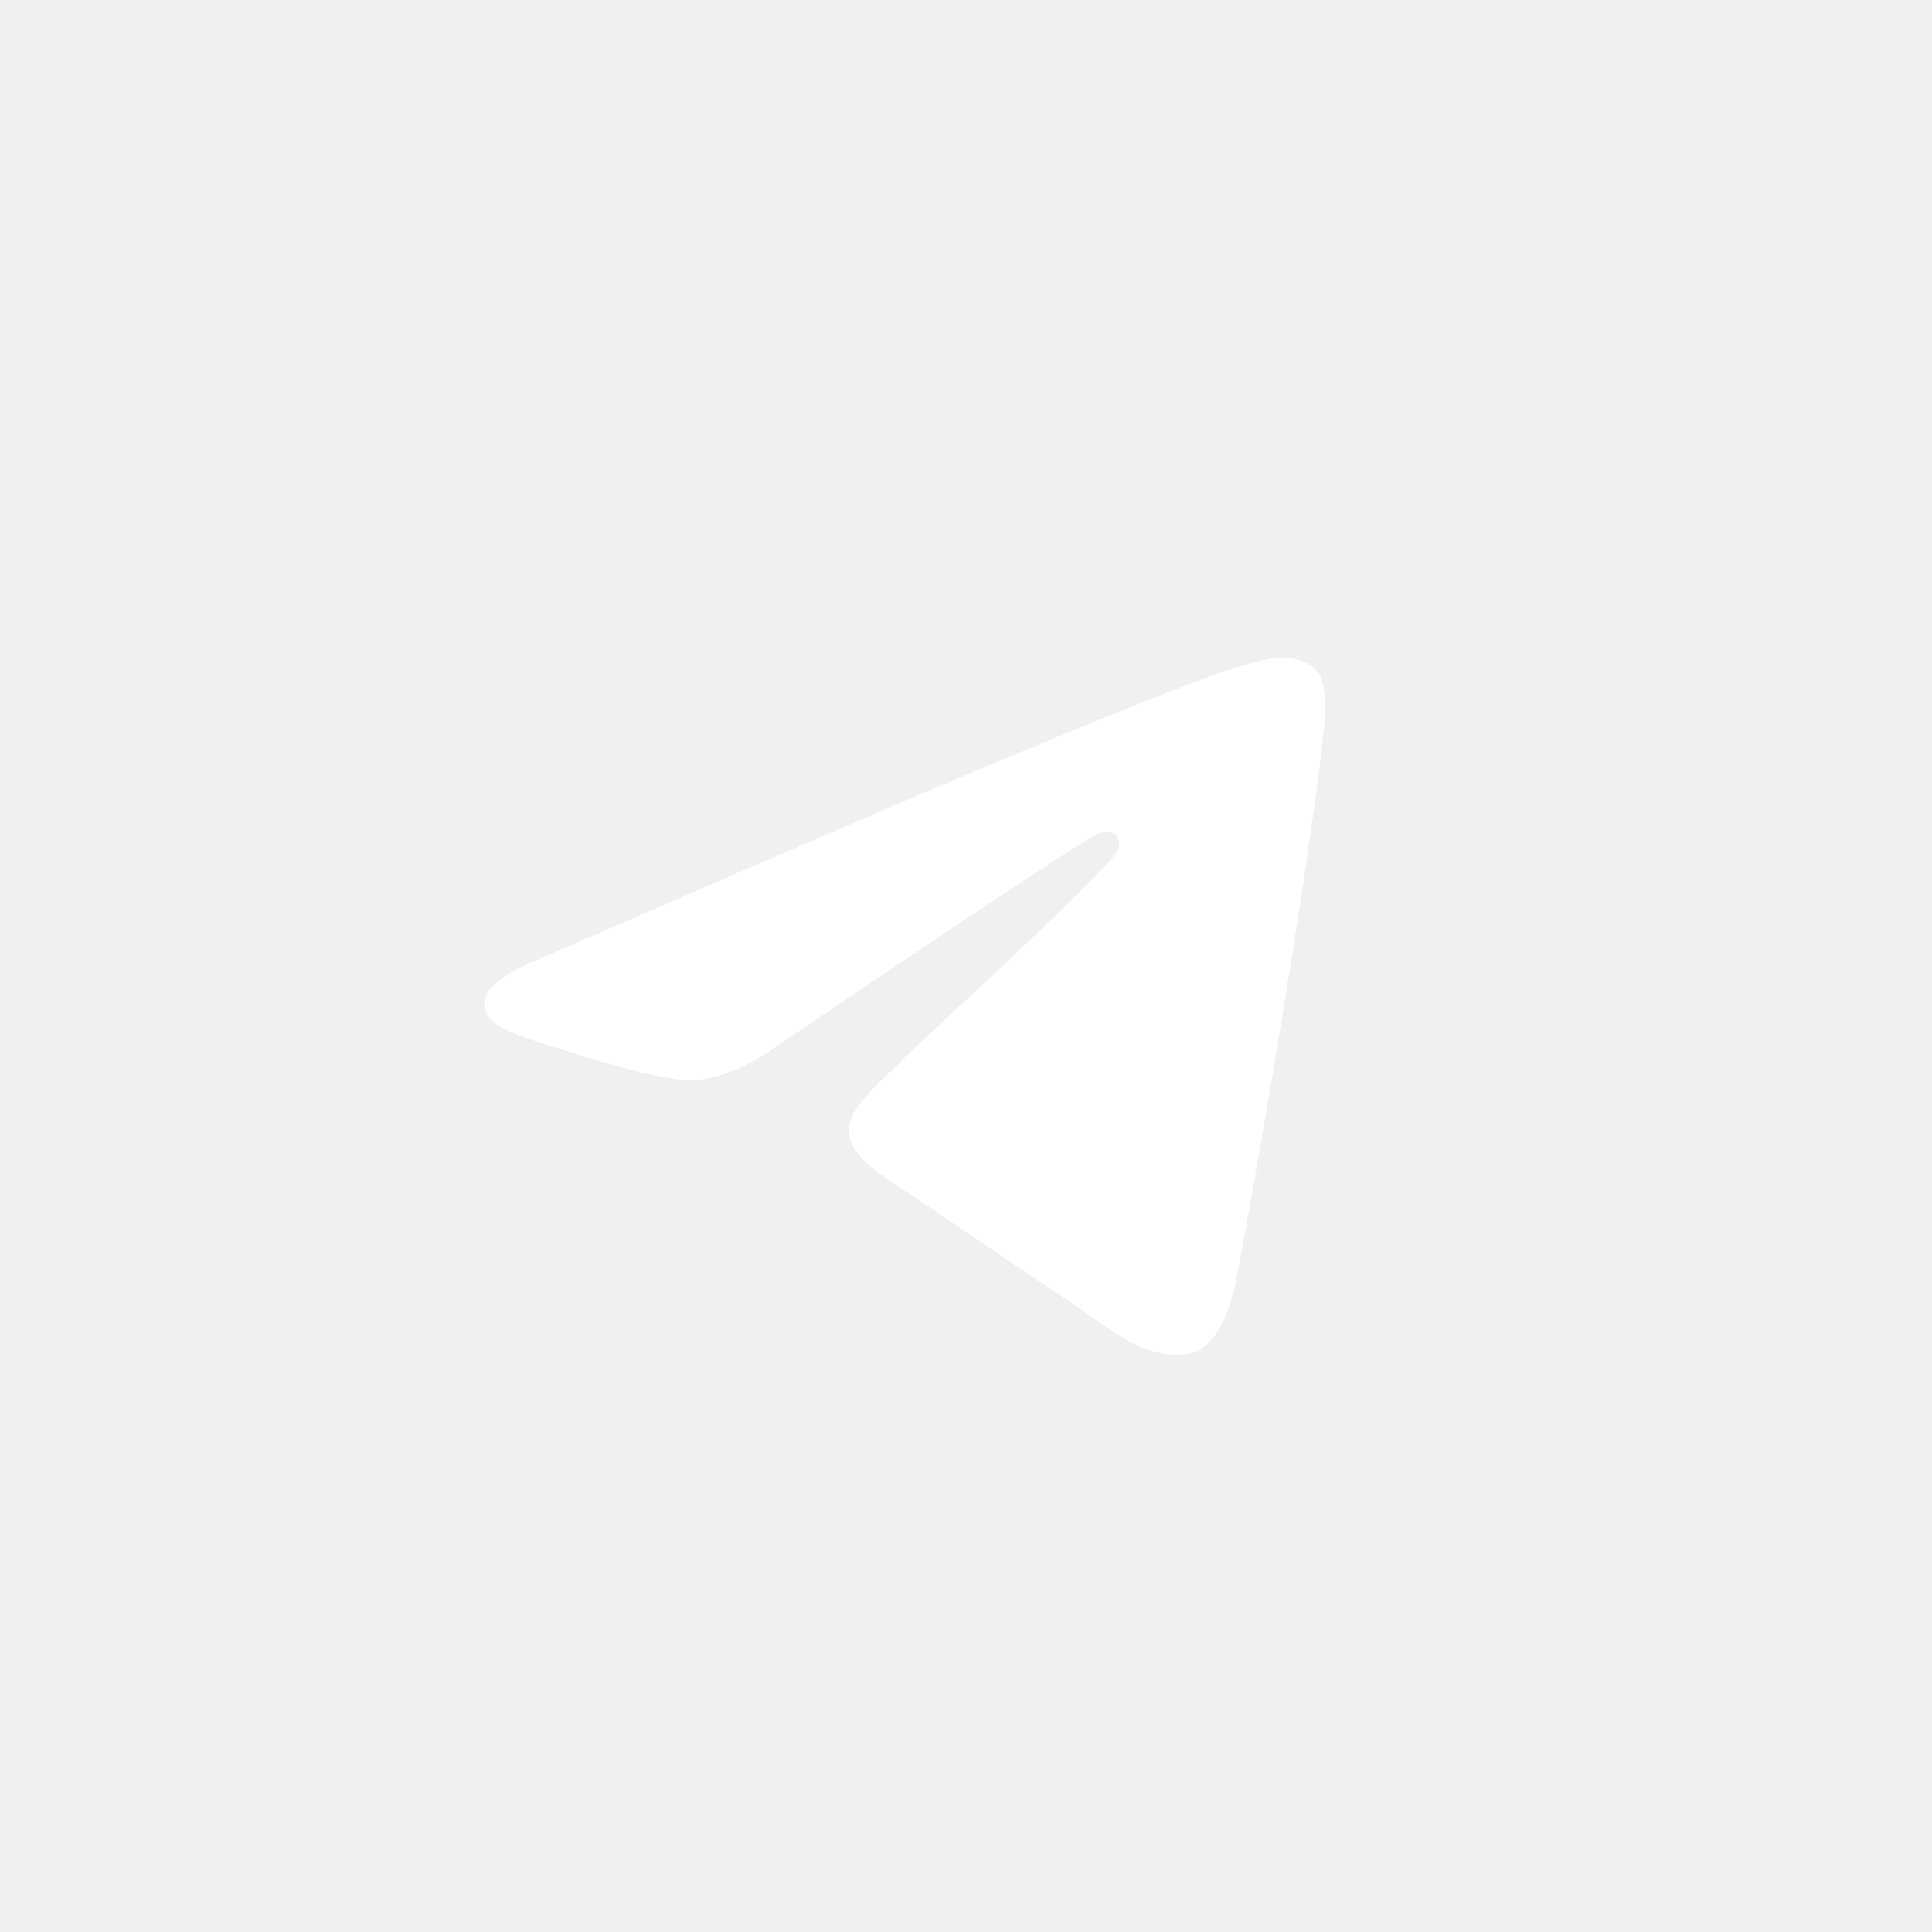
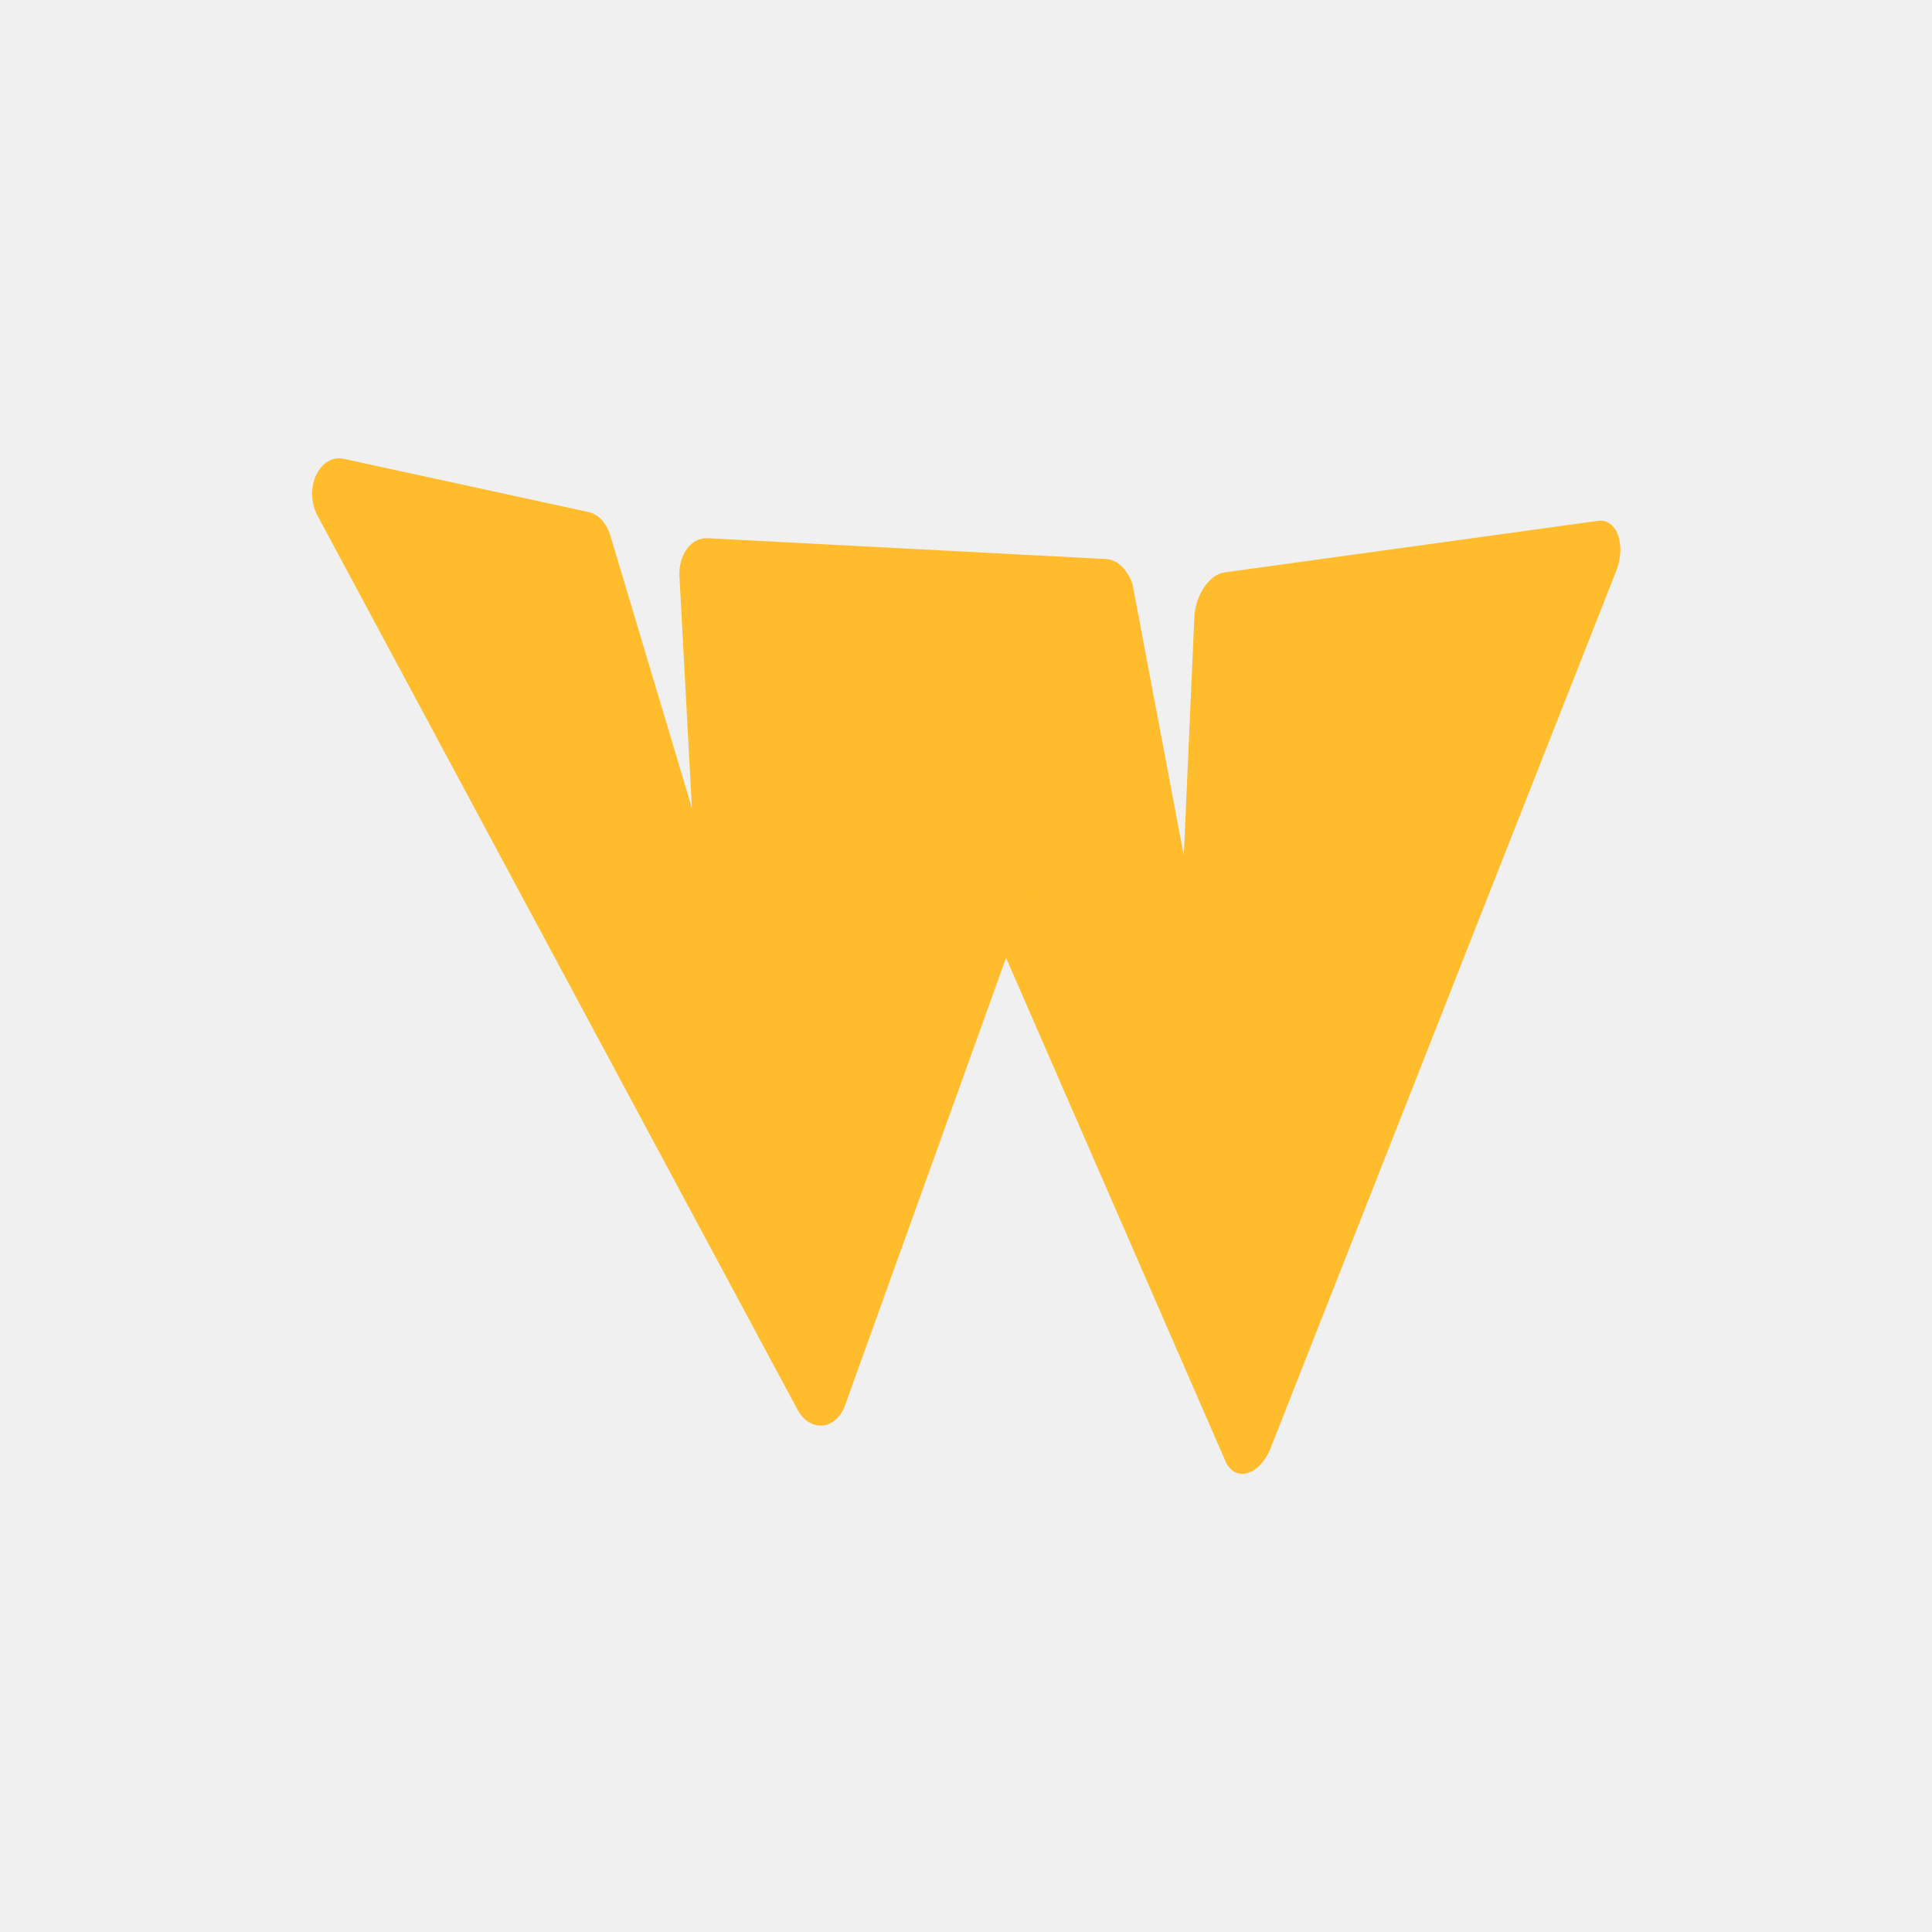
<svg xmlns="http://www.w3.org/2000/svg" width="1024px" height="1024px" viewBox="0 0 1024 1024" version="1.1">
-   <g id="Plane" stroke="none" fill="none" fill-rule="nonzero">
-     <path d="M287.316,507.667 C406.985,455.529 486.783,421.156 526.71,404.549 C640.71,357.133 664.399,348.896 679.838,348.621 C683.234,348.564 690.827,349.406 695.745,353.397 C699.898,356.766 701.041,361.318 701.587,364.513 C702.134,367.708 702.815,374.986 702.274,380.673 C696.096,445.583 669.365,603.102 655.766,675.802 C650.012,706.564 638.681,716.879 627.712,717.888 C603.874,720.082 585.772,702.134 562.683,686.999 C526.554,663.316 506.143,648.573 471.073,625.462 C430.544,598.754 456.817,584.075 479.915,560.085 C485.96,553.806 590.993,458.271 593.025,449.604 C593.28,448.52 593.516,444.48 591.115,442.347 C588.715,440.213 585.173,440.943 582.616,441.523 C578.993,442.345 521.275,480.494 409.465,555.97 C393.082,567.219 378.243,572.701 364.948,572.413 C350.291,572.097 322.097,564.126 301.137,557.313 C275.43,548.956 254.998,544.538 256.777,530.346 C257.704,522.954 267.883,515.394 287.316,507.667 Z" id="Path-3" fill="#FFFFFF" />
+   <g transform="translate(512, 512) scale(1.52) translate(-290.15, -326.1)">
+     <path d="M396.375 494.192C394.618 498.648 391.553 501.966 388.317 502.914C385.081 503.861 382.158 502.295 380.633 498.798L252.824 205.586C251.102 201.635 251.473 195.94 253.768 191.112C256.063 186.284 259.838 183.256 263.361 183.417L342.03 187.011C345.186 187.155 347.625 189.841 348.42 194.048L366.097 287.625L369.771 204.471C369.933 200.809 371.159 197.035 373.153 194.067C375.146 191.099 377.722 189.21 380.254 188.861L510.552 170.867C513.617 170.443 516.239 172.324 517.515 175.861C518.792 179.397 518.546 184.109 516.866 188.375L396.375 494.192Z" fill="#FFBC2C" />
+     <path d="M247.96 479.323C246.508 483.355 243.527 486.022 240.126 486.333C236.723 486.642 233.408 484.549 231.41 480.829L63.964 168.957C61.708 164.756 61.54 159.243 63.536 154.949C65.533 150.655 69.309 148.408 73.133 149.24L158.502 167.802C161.927 168.546 164.831 171.645 166.111 175.922L194.575 271.035L190.225 190.221C190.034 186.662 190.982 183.196 192.839 180.668C194.696 178.14 197.291 176.781 199.992 176.922L338.992 184.191C342.261 184.361 345.283 186.706 347.016 190.417C348.749 194.128 348.955 198.7 347.566 202.561L247.96 479.323Z" fill="#FFBC2C" />
  </g>
</svg>
